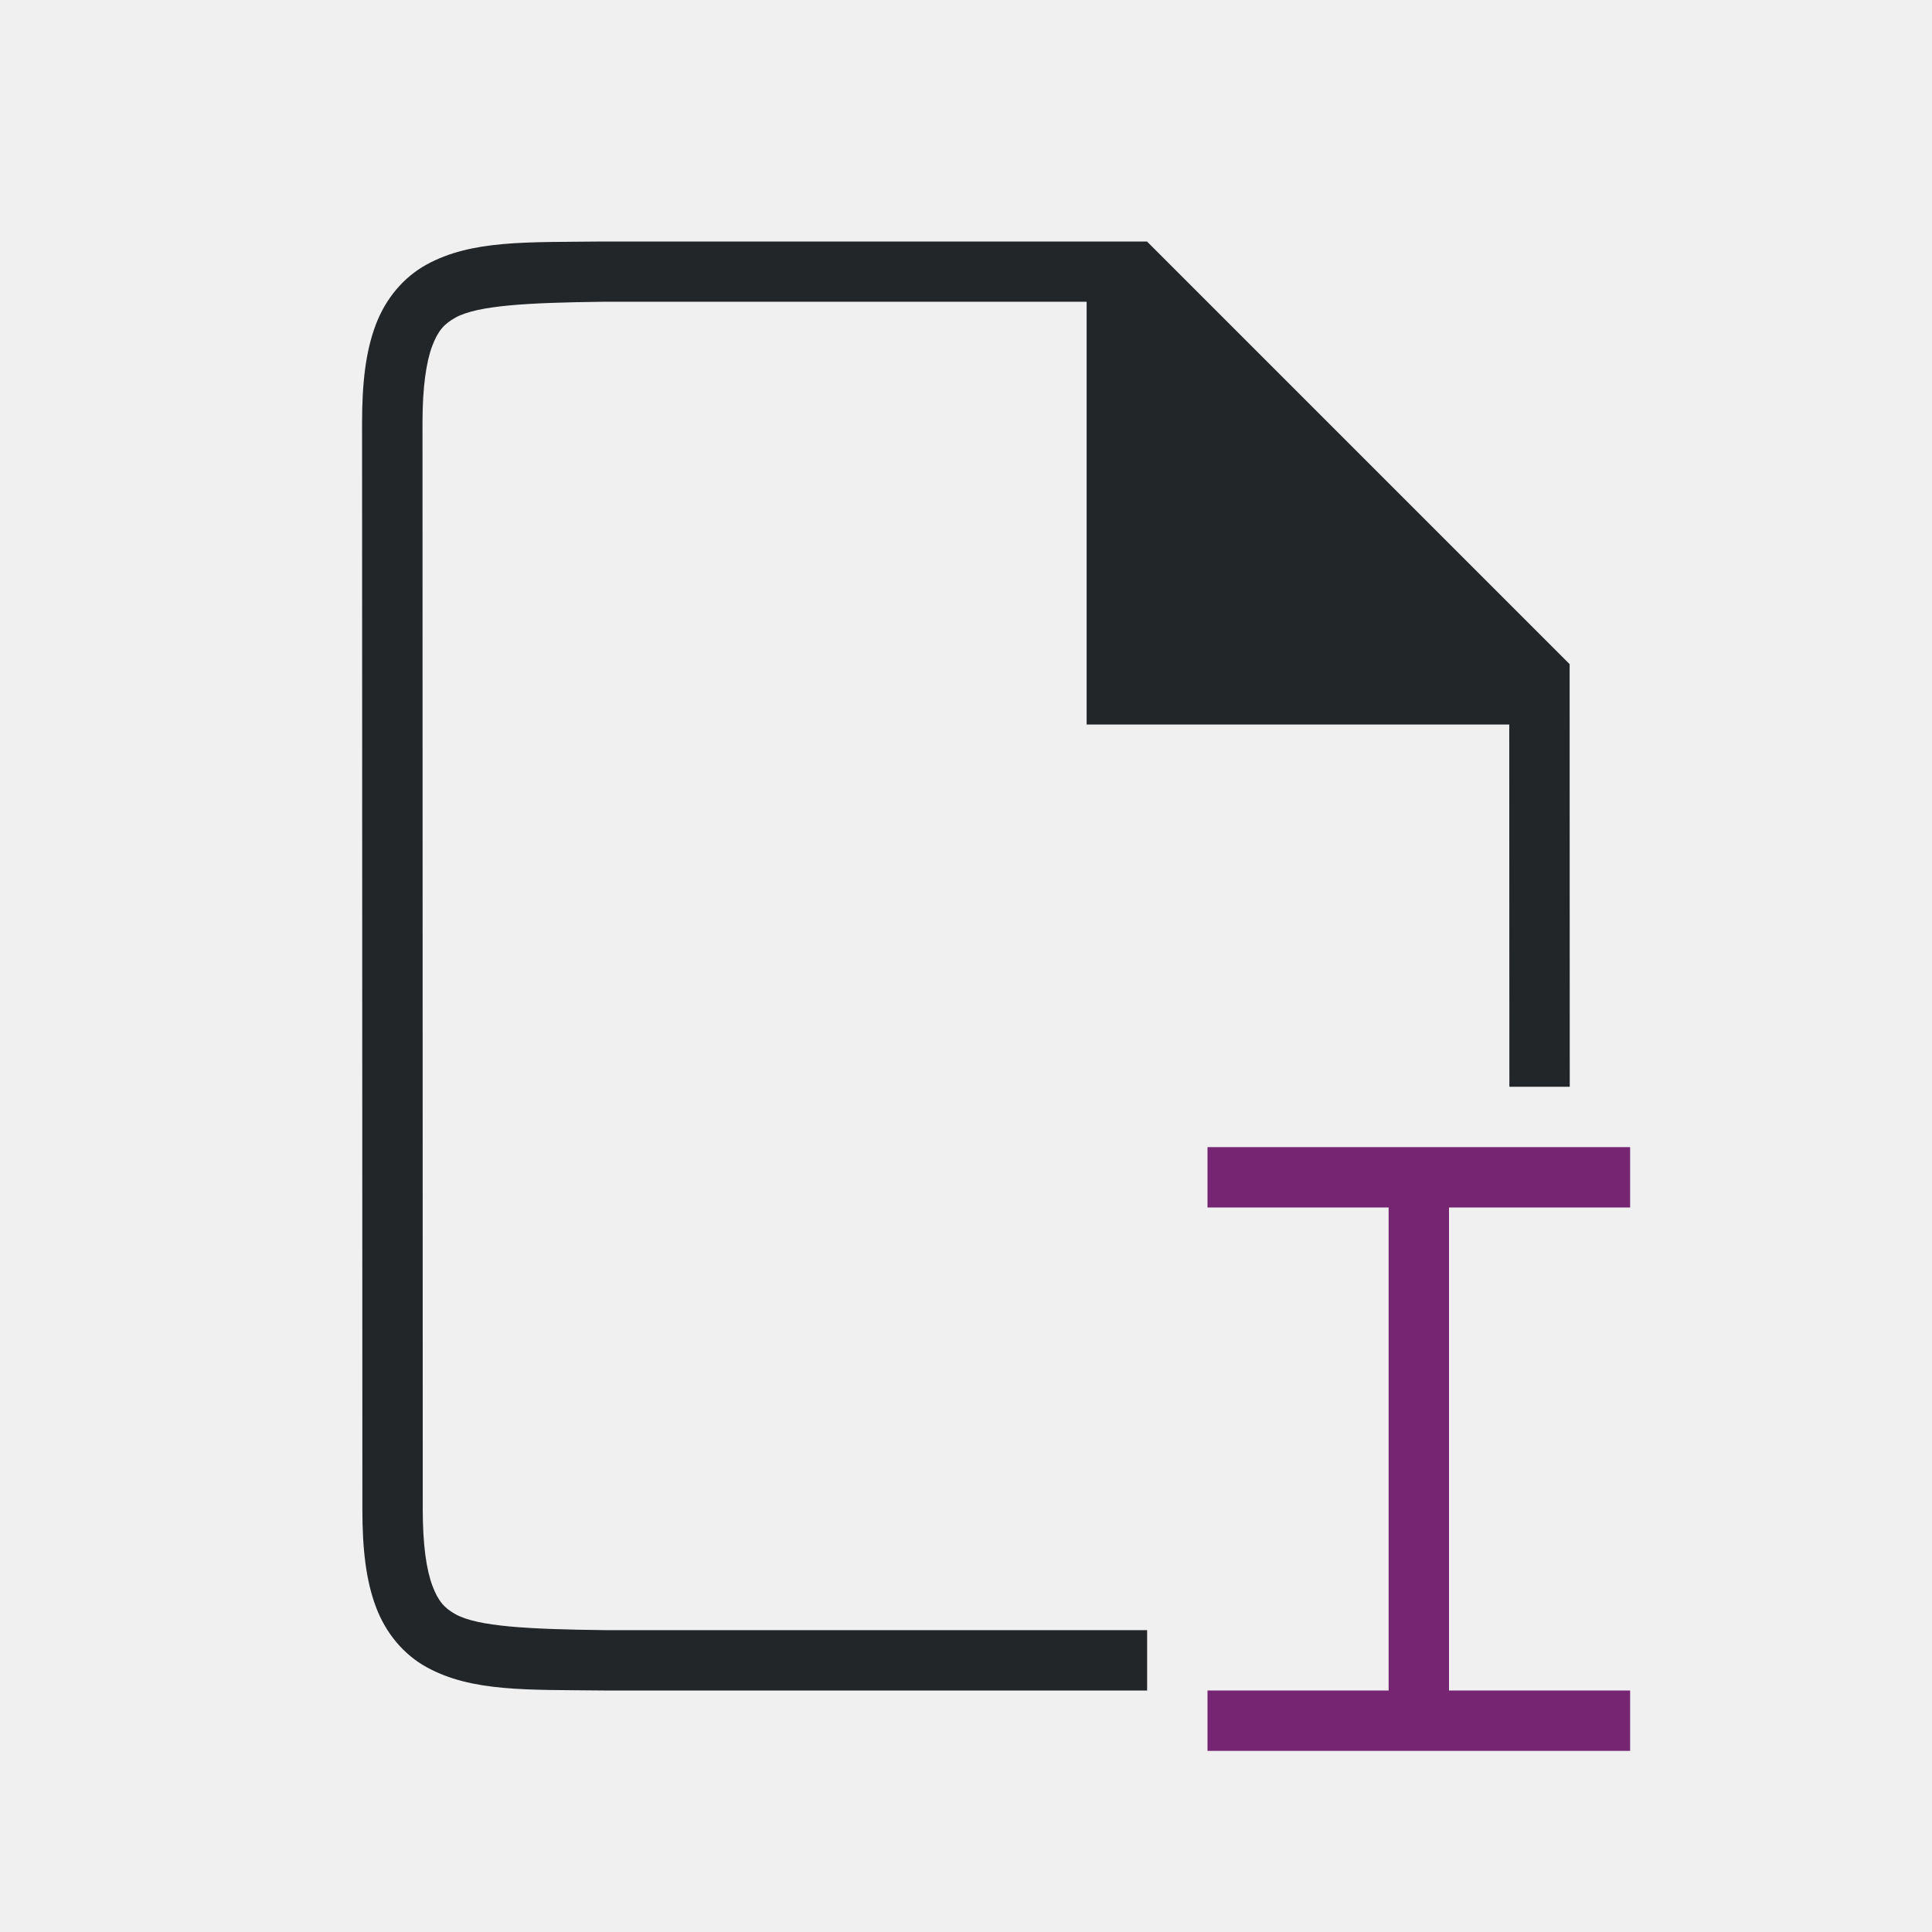
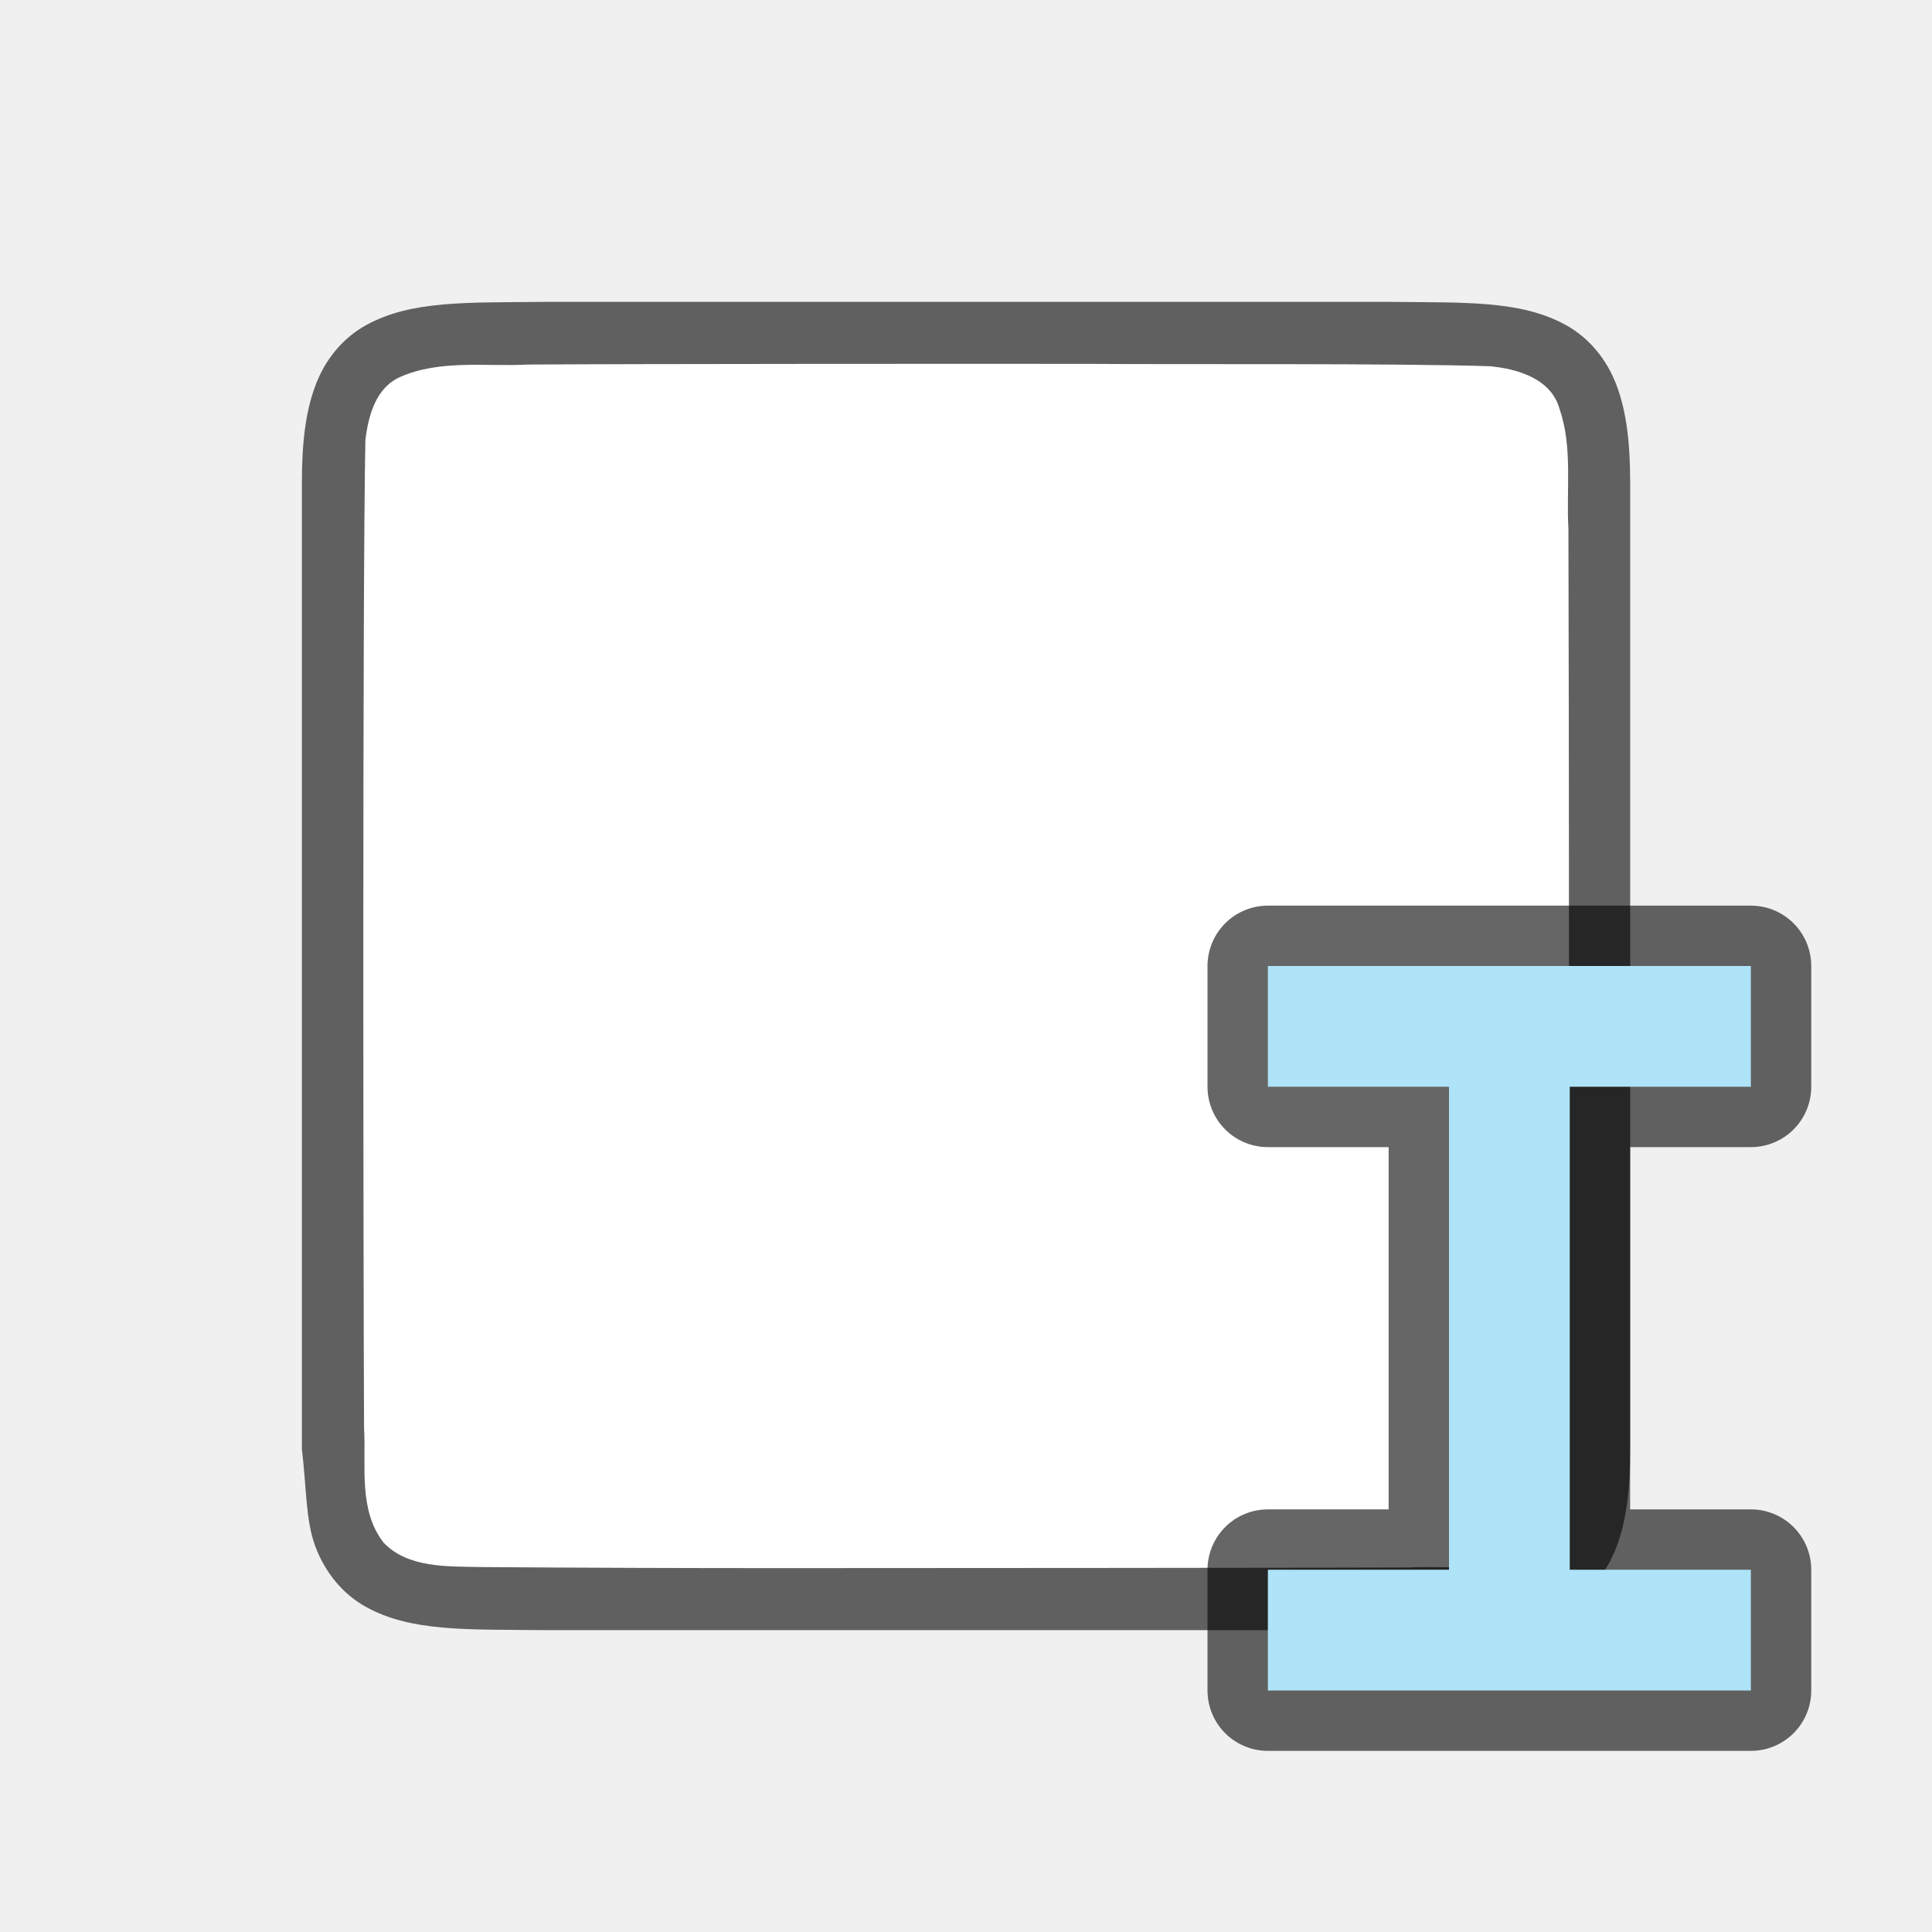
<svg xmlns="http://www.w3.org/2000/svg" viewBox="0 0 32 32" version="1.1" id="svg6">
  <defs id="defs10" />
-   <path d="m 20,19 -10e-6,1 H 23 V 28 h -3 l 10e-6,1 H 27 l -10e-6,-1 H 24 v -8 l 3,2e-5 L 27,19 Z" id="path4" style="fill:#762572;stroke-width:1.333" />
-   <path d="m 26,18 -0.002,-7 -7,-7 h -9.002 -0.004 c -1.258,0.015 -2.179,-0.031 -2.932,0.385 -0.376,0.208 -0.673,0.559 -0.838,0.998 -0.165,0.439 -0.225,0.96 -0.225,1.617 L 6.002,25 c 1.4e-4,0.658 0.06,1.179 0.225,1.617 0.165,0.439 0.462,0.789 0.838,0.996 0.753,0.415 1.674,0.372 2.932,0.387 h 0.002 H 19 v -1 h -8.992 -0.006 c -1.259,-0.015 -2.089,-0.06 -2.455,-0.262 -0.183,-0.101 -0.287,-0.213 -0.385,-0.473 -0.098,-0.26 -0.16,-0.673 -0.16,-1.266 l -0.004,-18 c -1.3e-4,-0.592 0.063,-1.006 0.16,-1.266 0.098,-0.26 0.203,-0.371 0.387,-0.473 0.366,-0.202 1.195,-0.247 2.453,-0.262 l 6e-5,-1e-5 H 17.998 V 12 l 7,10e-6 L 25,18 Z" id="path2732-8-9" style="color:#000000;font-style:normal;font-variant:normal;font-weight:normal;font-stretch:normal;font-size:medium;line-height:normal;font-family:sans-serif;font-variant-ligatures:normal;font-variant-position:normal;font-variant-caps:normal;font-variant-numeric:normal;font-variant-alternates:normal;font-feature-settings:normal;text-indent:0;text-align:start;text-decoration:none;text-decoration-line:none;text-decoration-style:solid;text-decoration-color:#000000;letter-spacing:normal;word-spacing:normal;text-transform:none;writing-mode:lr-tb;direction:ltr;text-orientation:mixed;dominant-baseline:auto;baseline-shift:baseline;text-anchor:start;white-space:normal;shape-padding:0;clip-rule:nonzero;display:inline;overflow:visible;visibility:visible;opacity:1;isolation:auto;mix-blend-mode:normal;color-interpolation:sRGB;color-interpolation-filters:linearRGB;solid-color:#000000;solid-opacity:1;vector-effect:none;fill:#232629;fill-opacity:1;fill-rule:nonzero;stroke:none;stroke-width:1;stroke-linecap:butt;stroke-linejoin:miter;stroke-miterlimit:4;stroke-dasharray:none;stroke-dashoffset:0;stroke-opacity:1;marker:none;color-rendering:auto;image-rendering:auto;shape-rendering:auto;text-rendering:auto;enable-background:accumulate" />
+   <path id="path4237-1" d="m 23.006,5 c 1.258,0.015 2.179,-0.031 2.932,0.385 0.376,0.208 0.673,0.559 0.838,0.998 0.165,0.439 0.225,0.96 0.225,1.617 v 1.488 14.512 c 0,0.658 -0.06,1.179 -0.225,1.617 -0.165,0.439 -0.462,0.789 -0.838,0.996 -0.753,0.415 -1.674,0.372 -2.932,0.387 h -0.002 -14.007 -0.004 C 7.735,26.986 6.815,27.031 6.062,26.616 5.686,26.408 5.389,26.056 5.224,25.617 5.06,25.179 5.079,24.653 5,24 V 9.467 8 c 0,-0.658 0.06,-1.179 0.225,-1.617 C 5.389,5.944 5.686,5.594 6.062,5.386 6.815,4.971 7.736,5.015 8.994,5 h 0.002 14.007 z" style="font-style:normal;font-variant:normal;font-weight:normal;font-stretch:normal;font-size:15px;line-height:125%;font-family:Ubuntu;-inkscape-font-specification:Ubuntu;text-align:center;letter-spacing:0px;word-spacing:0px;writing-mode:lr-tb;text-anchor:middle;display:inline;opacity:0.6;fill:#000000;fill-opacity:1;stroke:none;stroke-width:1" />
+   <path id="path1993" d="m 18.017,6.027 c 1.557,0.011 5.11,-0.012 6.66,0.039 0.461,0.043 1.016,0.206 1.155,0.71 0.219,0.635 0.108,1.334 0.146,1.982 0.008,2.297 0.023,13.596 -0.021,15.886 -0.039,0.462 -0.203,1.013 -0.699,1.164 -0.632,0.225 -1.284,0.123 -1.936,0.154 -1.424,0.007 -8.851,0.011 -10.277,0.011 -1.705,3.5e-4 -3.408,-0.005 -5.107,-0.018 -0.512,-0.012 -1.184,0.02 -1.585,-0.405 C 5.932,25.009 6.066,24.281 6.03,23.645 6.018,21.201 6.002,9.734 6.052,7.288 6.101,6.886 6.222,6.425 6.627,6.244 7.295,5.95 8.053,6.076 8.753,6.038 c 1.754,-0.012 7.51,-0.013 9.264,-0.011 z" style="opacity:1;vector-effect:none;fill:#ffffff;fill-opacity:1;stroke:none;stroke-width:1;stroke-linecap:round;stroke-linejoin:bevel;stroke-miterlimit:4;stroke-dasharray:none;stroke-dashoffset:0;stroke-opacity:1" />
+   <path style="opacity:0.6;fill:#000000;stroke:#000000;stroke-width:2;stroke-linejoin:round;stroke-miterlimit:4;stroke-dasharray:none" id="path822" d="m 21,16 v 2 H 24 l -10e-6,8 h -3 L 21,28 h 8 l -10e-6,-2 H 26 L 26,18 29,18 v -2 z" />
+   <path d="m 21,16 v 2 H 24 l -10e-6,8 h -3 L 21,28 h 8 l -10e-6,-2 H 26 L 26,18 29,18 v -2 z" id="path4" style="fill:#aee3f8;fill-opacity:1;stroke-width:1.333" />
</svg>
